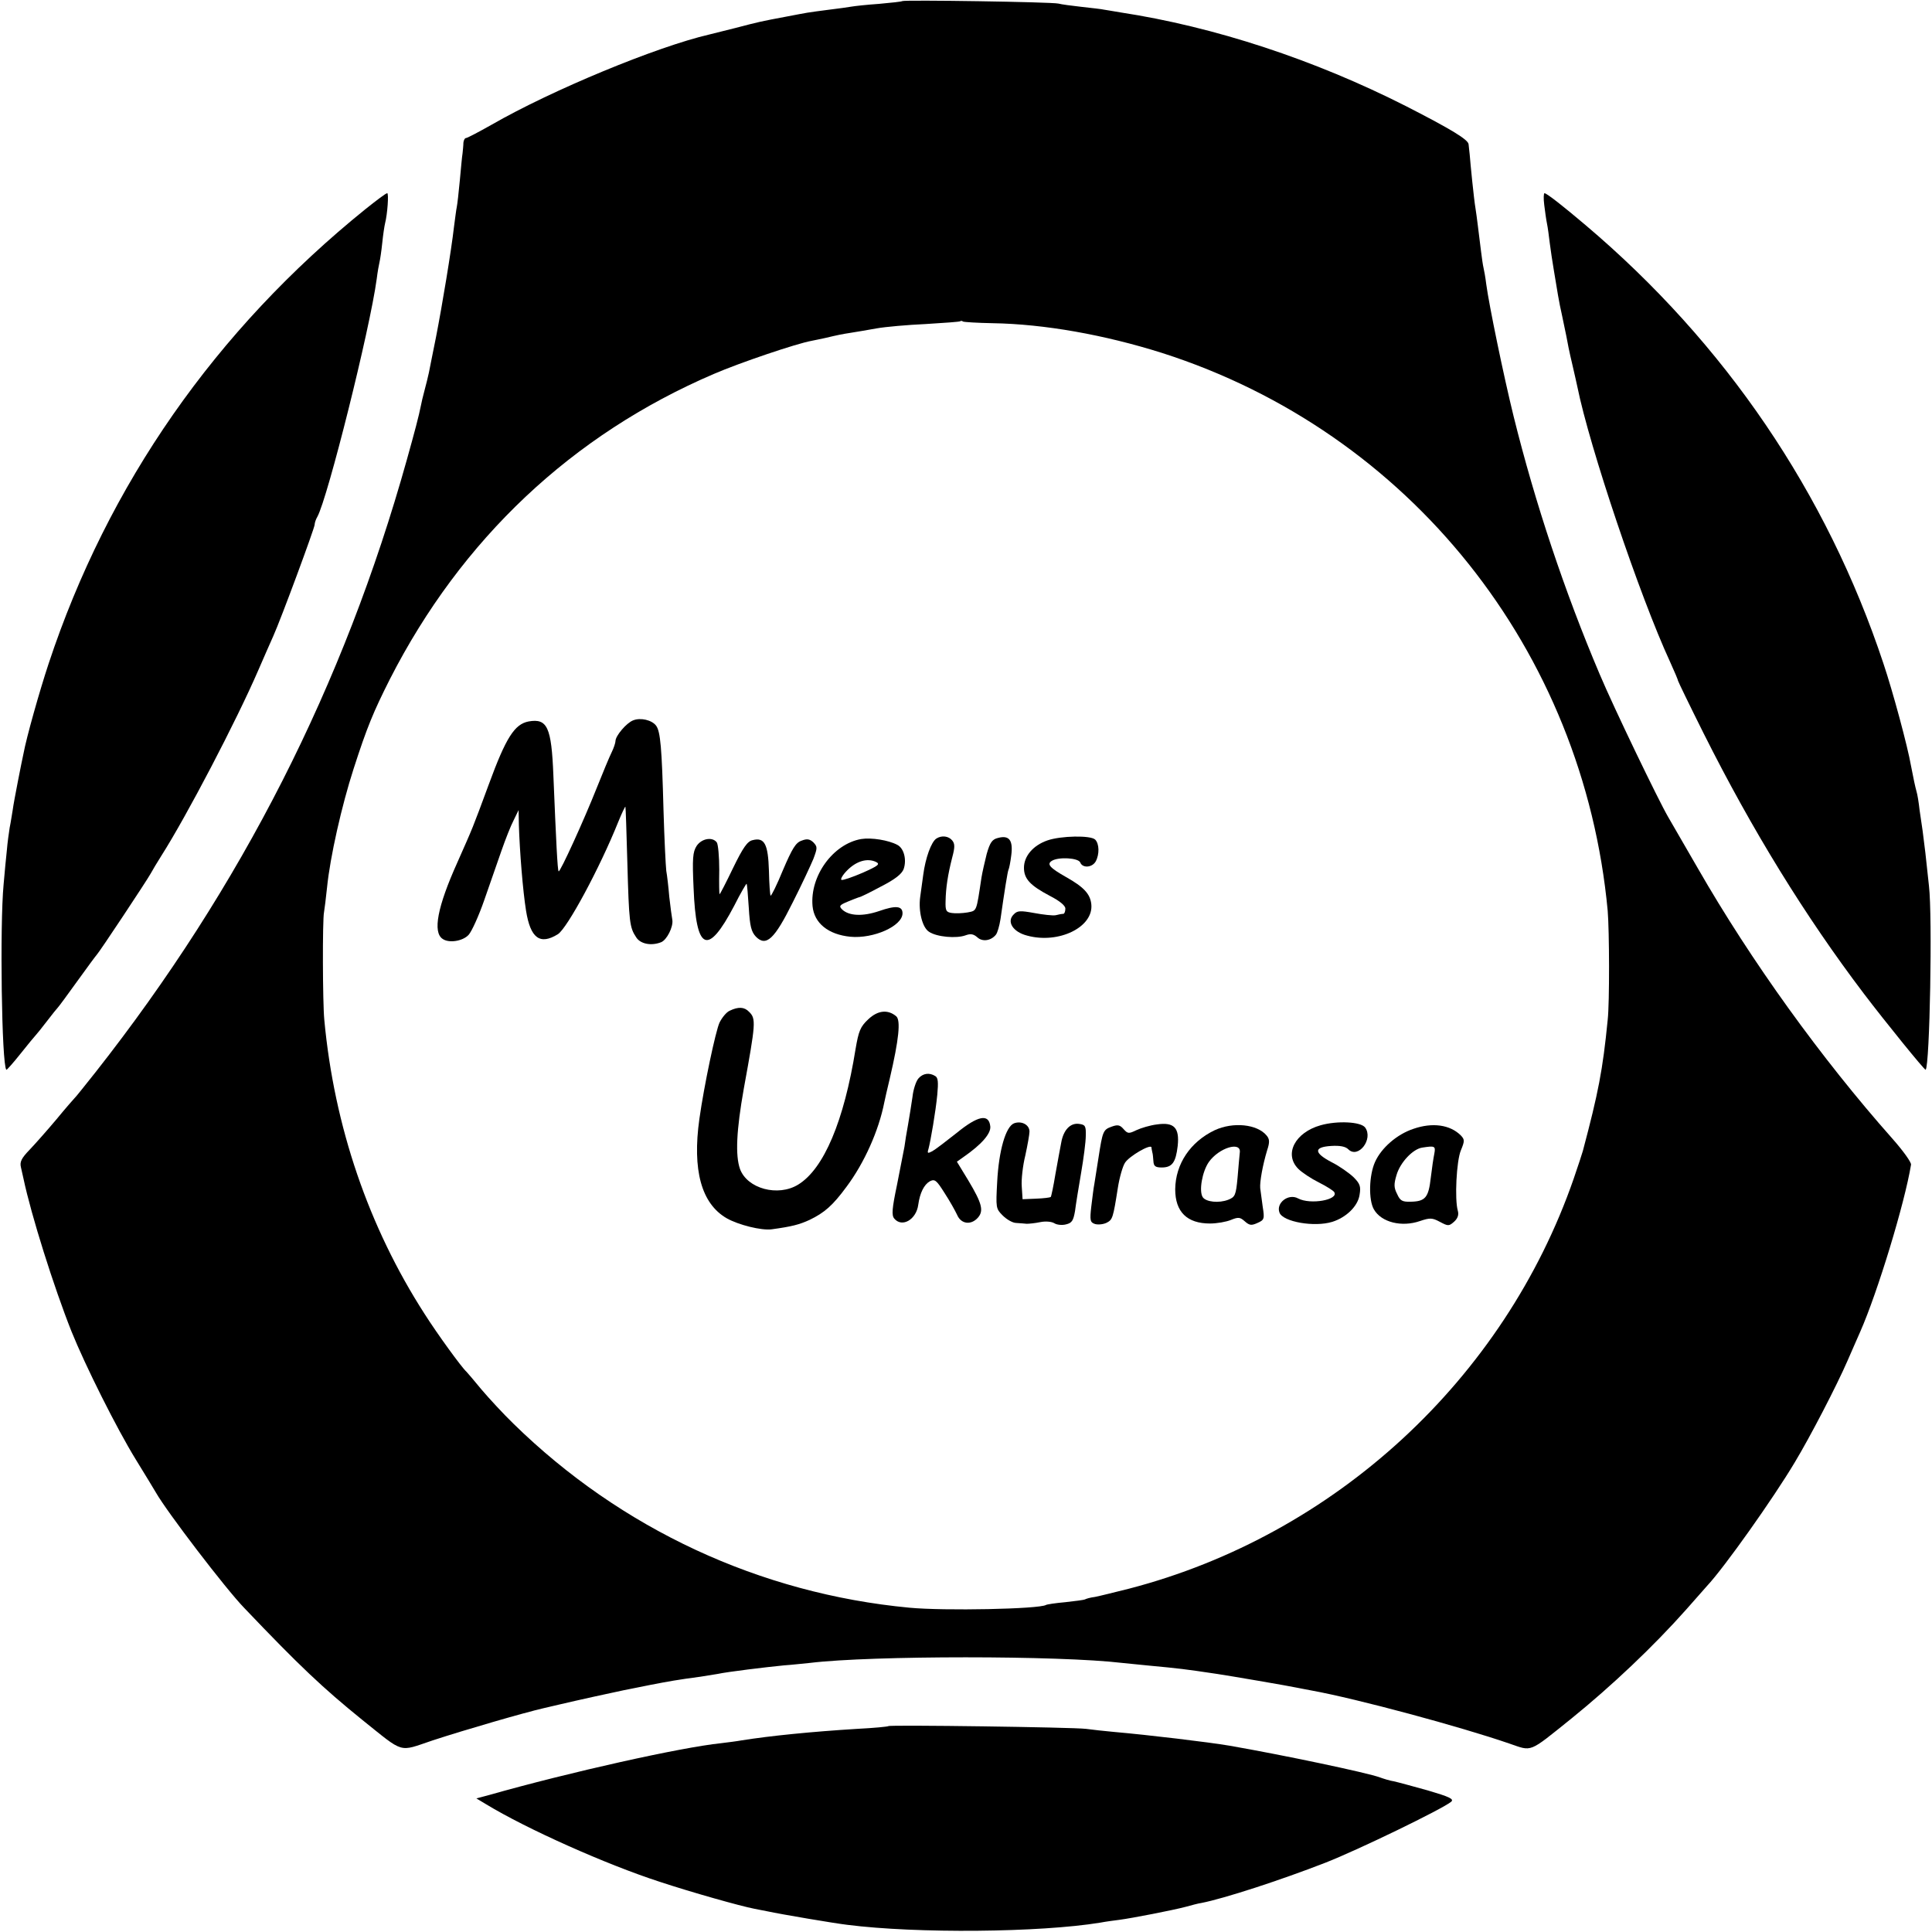
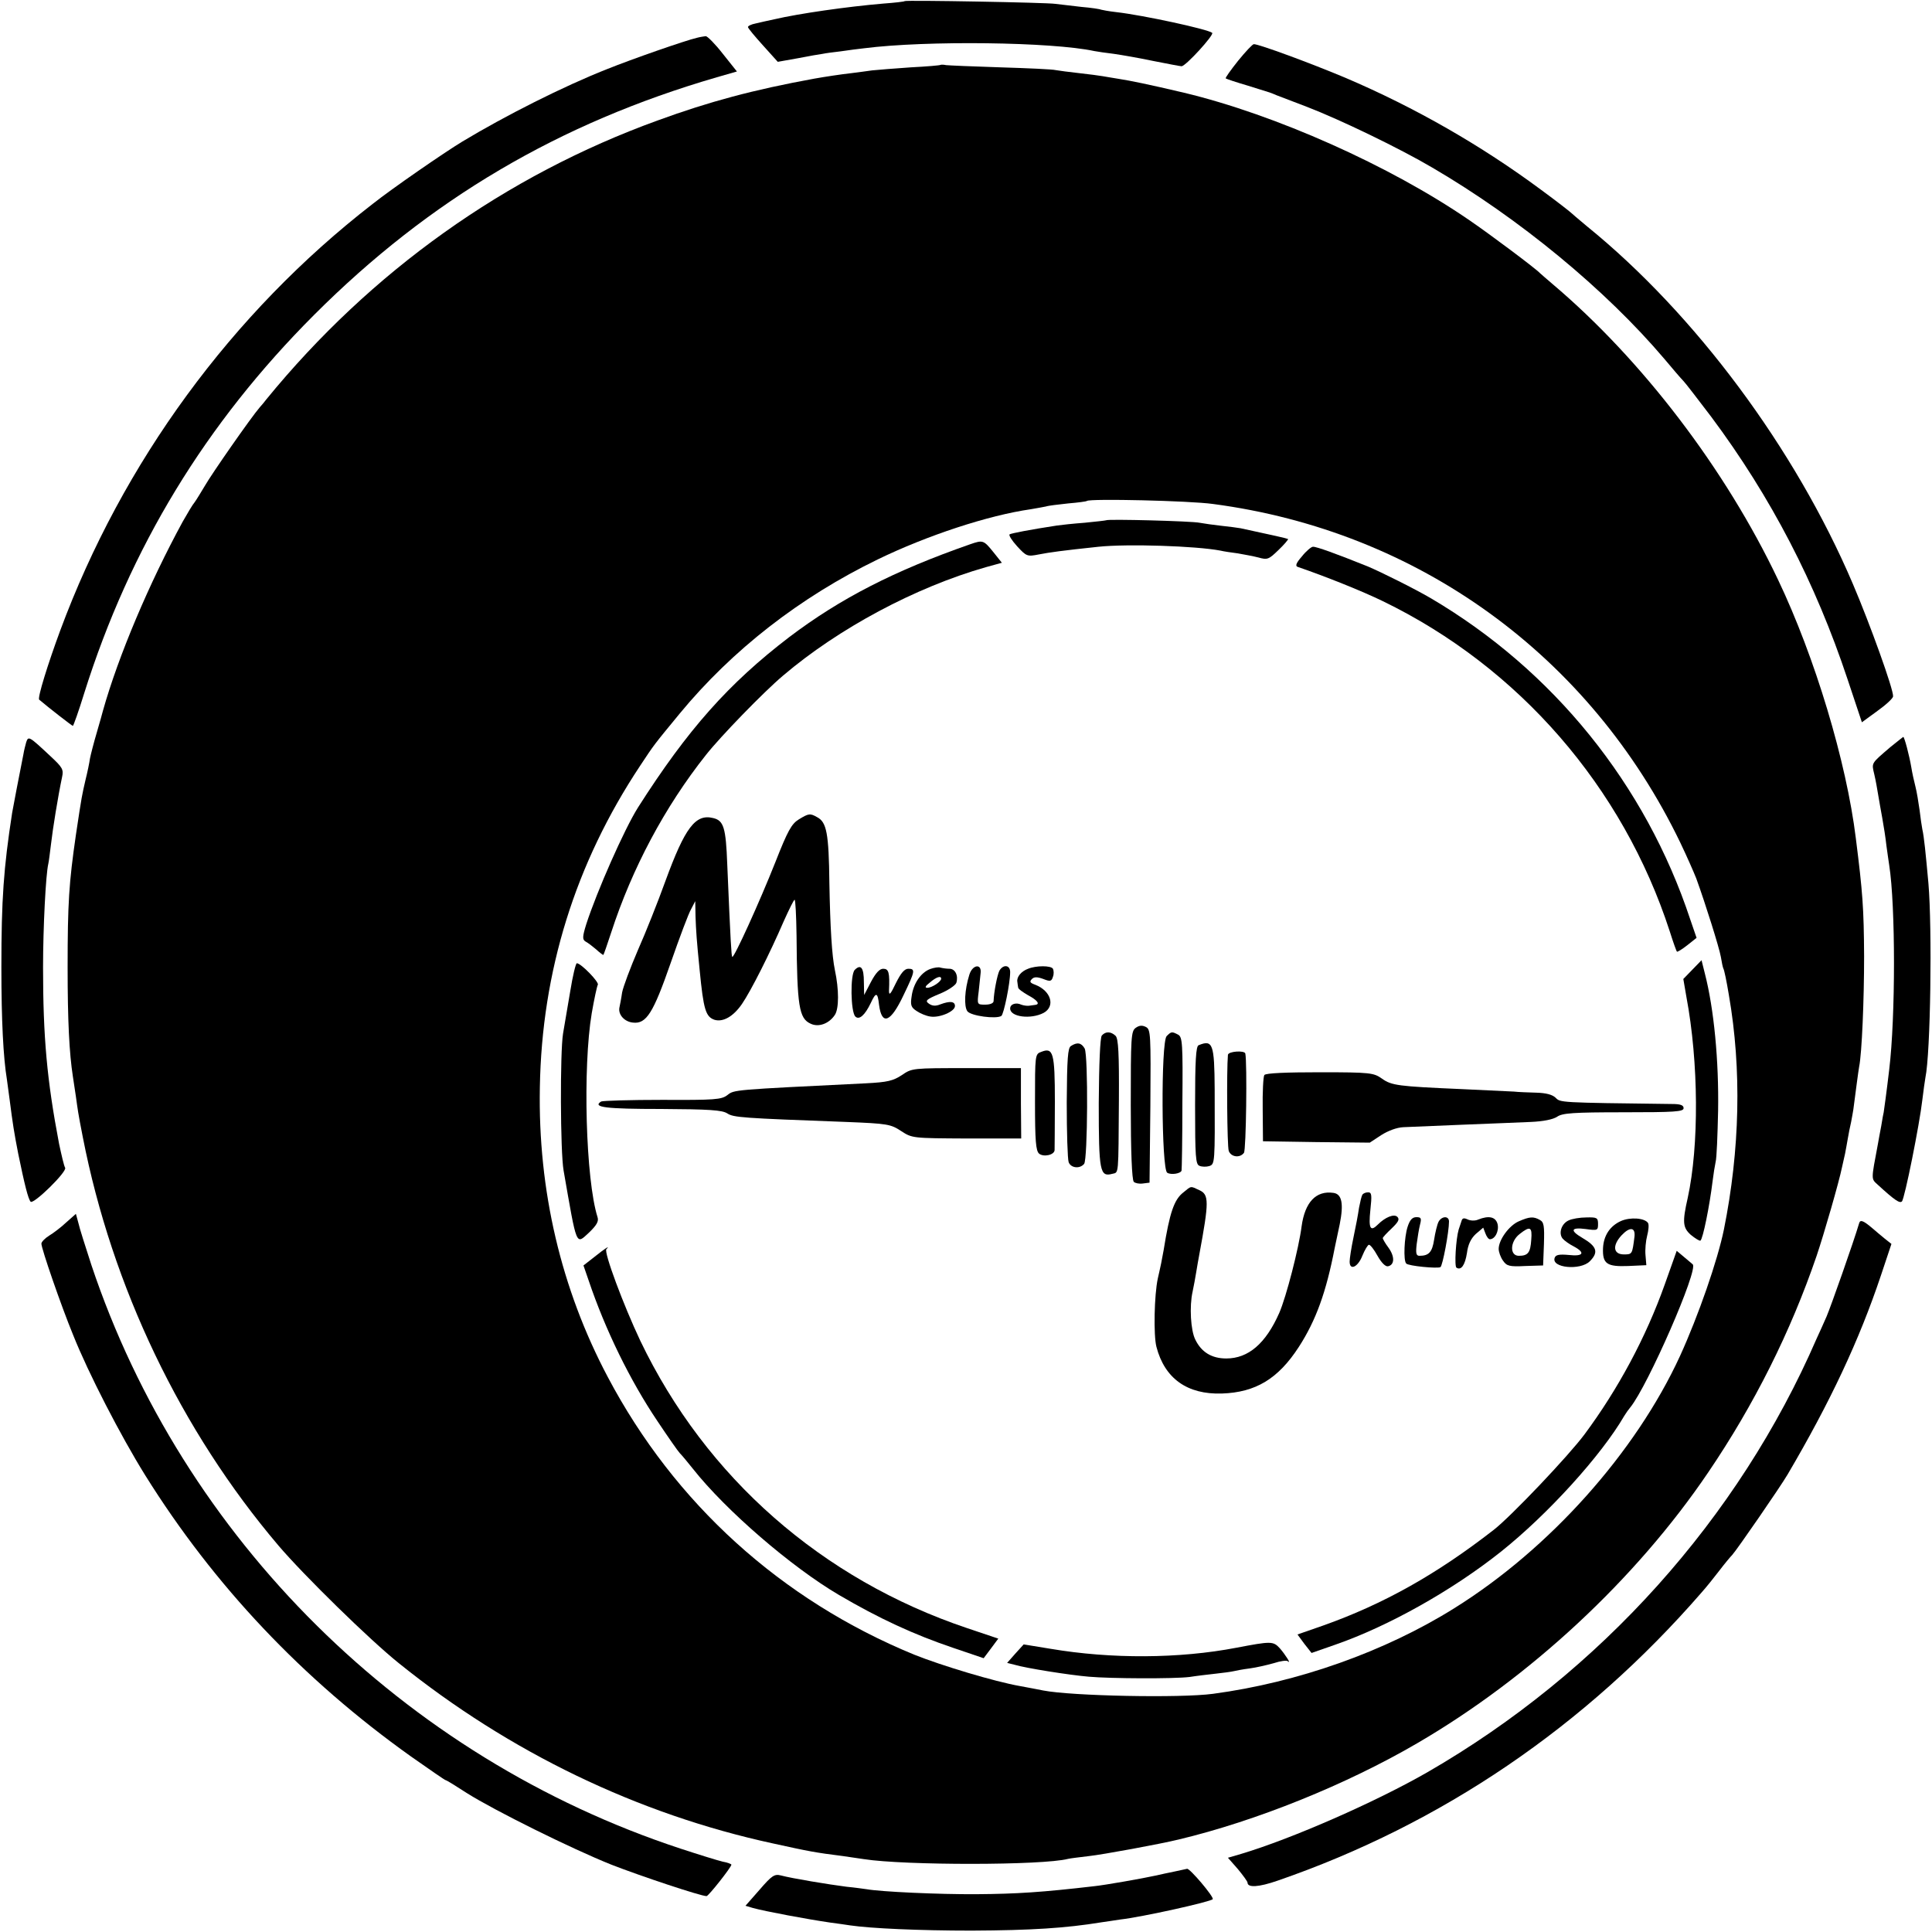
<svg xmlns="http://www.w3.org/2000/svg" version="1.0" width="700pt" height="700pt" viewBox="0 0 700 700" preserveAspectRatio="xMidYMid meet">
  <g transform="translate(0,700) scale(0.1,-0.1)" fill="#000000" stroke="none">
-     <path d="M3269 6996 c-2 -2 -40 -6 -84 -10 -44 -3 -89 -8 -100 -10 -11 -2 -47 -7 -80 -11 -32 -4 -68 -9 -80 -11 -11 -2 -45 -8 -75 -14 -91 -17 -100 -19 -184 -41 -45 -11 -88 -22 -96 -24 -190 -44 -570 -201 -789 -327 -46 -26 -88 -48 -92 -48 -5 0 -9 -8 -10 -17 0 -10 -2 -27 -3 -38 -2 -11 -6 -56 -10 -99 -4 -43 -9 -87 -11 -96 -2 -9 -6 -41 -10 -71 -10 -88 -43 -286 -65 -399 -12 -58 -23 -116 -26 -130 -3 -14 -10 -43 -16 -65 -6 -22 -11 -44 -12 -50 -9 -45 -23 -97 -52 -201 -228 -816 -599 -1547 -1128 -2219 -39 -49 -73 -92 -77 -95 -3 -3 -32 -36 -64 -75 -32 -38 -76 -88 -97 -110 -31 -32 -37 -45 -32 -65 3 -14 7 -32 9 -40 28 -133 110 -393 174 -554 50 -124 164 -352 233 -464 35 -57 68 -111 73 -120 40 -70 253 -349 320 -418 201 -211 285 -290 427 -405 155 -124 130 -117 255 -75 119 39 333 101 403 117 25 6 52 12 60 14 50 12 209 47 230 51 14 3 57 11 95 19 67 13 100 19 183 30 20 3 48 8 62 10 37 8 178 25 240 31 30 2 73 7 95 9 223 27 903 27 1130 0 17 -2 62 -6 100 -10 106 -10 125 -12 245 -30 41 -6 263 -44 290 -50 14 -3 37 -7 52 -10 165 -30 539 -131 716 -192 85 -29 68 -36 225 90 147 119 298 262 417 396 36 41 70 79 75 85 62 66 240 317 318 448 56 93 152 278 191 368 16 36 36 83 46 105 63 143 161 465 184 605 2 8 -29 51 -68 95 -257 290 -511 642 -705 980 -51 88 -99 171 -107 185 -35 60 -197 396 -248 517 -127 299 -234 620 -312 935 -36 146 -89 403 -99 478 -3 25 -8 52 -10 60 -2 8 -6 35 -9 60 -10 79 -15 124 -20 155 -3 17 -8 62 -12 100 -4 39 -8 81 -9 95 -2 14 -3 31 -4 37 -1 17 -62 54 -226 138 -333 169 -695 288 -1035 340 -25 4 -52 9 -60 10 -8 2 -44 6 -80 10 -36 4 -74 9 -85 12 -24 6 -560 14 -566 9z m327 -1167 c188 -3 406 -42 615 -108 896 -287 1526 -1077 1614 -2021 6 -72 7 -332 0 -395 -18 -183 -34 -264 -90 -475 -2 -8 -17 -53 -33 -100 -252 -727 -865 -1292 -1611 -1486 -52 -13 -108 -27 -124 -30 -17 -2 -33 -7 -36 -9 -4 -2 -35 -6 -71 -10 -35 -3 -67 -8 -70 -10 -25 -15 -369 -22 -495 -10 -541 51 -1045 285 -1435 667 -36 35 -87 90 -115 123 -27 33 -52 62 -55 65 -17 15 -105 136 -152 210 -202 314 -327 678 -363 1065 -6 60 -7 362 -1 390 2 11 7 52 11 90 11 110 53 296 96 429 49 152 72 207 132 326 259 507 660 885 1173 1105 95 41 299 110 354 120 14 3 35 7 48 10 51 12 61 14 93 19 19 3 61 10 94 16 33 6 114 13 180 16 66 4 122 8 124 10 2 2 7 2 10 -1 4 -2 52 -5 107 -6z" />
-     <path d="M2294 4390 c-24 -9 -64 -56 -64 -75 0 -6 -6 -25 -14 -41 -8 -16 -32 -74 -54 -129 -46 -116 -133 -307 -138 -302 -4 4 -9 105 -19 348 -7 175 -22 207 -90 195 -51 -10 -82 -59 -144 -228 -61 -165 -56 -152 -114 -283 -72 -160 -90 -253 -53 -277 23 -16 73 -8 94 15 11 12 37 69 57 127 20 58 48 138 62 178 14 40 33 89 44 110 l18 37 1 -55 c3 -94 14 -235 26 -310 16 -99 50 -125 115 -85 34 21 152 240 219 407 13 32 25 57 26 55 1 -1 4 -92 7 -202 6 -217 8 -235 32 -271 15 -24 54 -32 90 -18 21 8 45 56 41 81 -2 10 -7 48 -11 83 -3 36 -8 79 -11 95 -2 17 -7 116 -10 220 -6 225 -11 285 -27 306 -15 20 -56 30 -83 19z" />
-     <path d="M3120 3960 c-102 -18 -186 -134 -176 -243 6 -62 57 -103 137 -111 84 -8 189 39 189 85 0 27 -25 29 -85 8 -59 -20 -109 -18 -134 6 -12 12 -9 16 20 28 19 8 37 15 41 16 5 0 41 18 80 39 51 26 75 45 82 63 12 34 1 76 -23 88 -32 17 -94 27 -131 21z m6 -122 c-37 -16 -72 -28 -77 -26 -5 2 4 18 21 35 33 33 72 45 104 30 16 -8 8 -14 -48 -39z" />
-     <path d="M3393 3962 c-19 -12 -40 -71 -48 -132 -4 -30 -9 -66 -11 -80 -7 -52 8 -111 32 -126 28 -19 99 -25 132 -13 19 7 29 5 43 -7 18 -17 49 -13 67 9 6 7 13 32 17 57 14 99 26 174 29 179 2 3 7 27 10 52 7 54 -7 74 -48 63 -21 -5 -29 -16 -41 -58 -7 -28 -16 -67 -19 -86 -19 -126 -16 -119 -51 -126 -18 -3 -43 -4 -56 -2 -21 3 -24 8 -23 43 1 49 8 95 24 158 10 37 10 50 0 62 -13 16 -38 19 -57 7z" />
-     <path d="M3795 3955 c-52 -18 -85 -57 -85 -99 0 -40 22 -64 94 -102 35 -18 56 -35 56 -46 0 -10 -3 -18 -7 -19 -5 0 -17 -2 -28 -5 -11 -2 -46 2 -78 8 -50 9 -61 9 -74 -5 -27 -26 -3 -64 49 -77 114 -31 241 31 232 114 -4 37 -27 62 -91 98 -60 34 -71 47 -52 59 24 15 96 11 103 -6 8 -21 43 -19 56 4 14 26 13 64 -2 79 -16 16 -124 14 -173 -3z" />
-     <path d="M2524 3935 c-14 -22 -16 -45 -11 -153 9 -229 51 -247 147 -64 23 46 44 81 45 80 2 -2 5 -41 8 -87 4 -67 9 -87 26 -105 37 -37 67 -9 133 124 32 63 65 134 75 158 15 40 15 44 0 60 -13 12 -23 14 -43 6 -21 -7 -34 -29 -67 -106 -22 -54 -43 -96 -45 -93 -2 2 -5 42 -6 90 -3 97 -16 122 -59 111 -19 -4 -35 -27 -71 -101 -25 -52 -47 -95 -49 -95 -1 0 -2 39 -1 88 0 48 -4 93 -9 100 -16 21 -55 14 -73 -13z" />
-     <path d="M2644 3338 c-12 -5 -28 -25 -37 -43 -14 -30 -56 -228 -73 -349 -26 -185 7 -307 99 -360 42 -24 126 -45 163 -40 73 10 100 17 137 34 54 26 84 52 134 120 65 87 117 204 137 306 2 11 11 49 20 87 33 141 40 211 23 225 -30 25 -66 22 -101 -11 -29 -27 -35 -43 -46 -107 -42 -262 -115 -435 -208 -492 -73 -45 -185 -15 -211 57 -17 49 -13 139 14 291 43 236 45 253 19 278 -17 18 -39 19 -70 4z" />
-     <path d="M3328 3093 c-9 -10 -19 -40 -22 -68 -4 -27 -11 -72 -16 -100 -5 -27 -11 -63 -13 -80 -3 -16 -15 -78 -27 -138 -18 -86 -20 -110 -10 -122 28 -34 80 -4 87 50 6 43 21 73 42 85 18 9 24 4 53 -42 19 -29 39 -65 46 -80 14 -33 50 -38 75 -10 22 25 15 52 -34 134 l-42 69 24 17 c65 45 100 85 97 111 -5 47 -45 39 -122 -24 -38 -30 -77 -60 -88 -66 -17 -9 -19 -8 -14 8 8 30 26 135 32 197 4 44 3 61 -7 67 -22 14 -45 10 -61 -8z" />
-     <path d="M3674 2930 c-30 -12 -55 -98 -61 -212 -5 -94 -5 -97 20 -122 14 -14 36 -27 49 -27 13 -1 30 -2 38 -3 8 0 30 2 49 6 19 4 41 2 51 -4 9 -6 29 -8 43 -4 21 5 26 14 32 48 3 24 13 86 22 138 9 52 17 113 17 135 1 36 -2 40 -25 43 -31 4 -56 -22 -64 -68 -4 -19 -13 -71 -21 -114 -7 -43 -15 -81 -17 -83 -3 -2 -26 -5 -53 -6 l-49 -2 -3 46 c-2 26 4 77 13 113 8 37 15 76 15 86 0 25 -29 40 -56 30z" />
-     <path d="M4785 2923 c-93 -26 -134 -105 -81 -158 13 -13 46 -35 74 -49 28 -14 53 -30 56 -35 18 -28 -86 -47 -131 -23 -35 19 -81 -17 -67 -52 13 -33 126 -53 191 -33 51 16 93 57 99 98 5 30 2 40 -22 64 -16 15 -51 40 -79 54 -65 34 -66 55 -2 59 32 2 52 -2 62 -12 36 -36 92 37 61 79 -16 21 -101 25 -161 8z" />
-     <path d="M4028 2918 c-31 -11 -33 -16 -48 -113 -6 -38 -13 -81 -15 -95 -3 -14 -7 -50 -11 -81 -6 -52 -4 -58 14 -64 12 -3 30 -1 42 5 21 11 23 17 40 125 6 39 18 80 26 92 15 24 93 69 96 56 0 -5 2 -12 3 -18 2 -5 3 -20 4 -32 1 -18 7 -23 30 -23 38 0 51 18 58 78 7 66 -13 87 -75 78 -25 -3 -58 -13 -75 -21 -27 -13 -31 -13 -46 4 -13 15 -21 17 -43 9z" />
-     <path d="M4401 2905 c-88 -42 -142 -122 -143 -214 0 -82 43 -124 126 -124 25 0 59 6 76 13 27 11 33 10 50 -5 17 -15 24 -16 46 -6 25 11 26 15 19 59 -3 26 -8 56 -9 67 -2 23 9 84 25 137 10 30 9 41 -2 54 -34 41 -121 50 -188 19z m91 -81 c-1 -11 -5 -51 -8 -90 -6 -65 -9 -71 -34 -81 -34 -13 -80 -8 -92 9 -15 22 -2 94 22 128 37 52 118 76 112 34z" />
-     <path d="M5121 2910 c-60 -20 -116 -69 -139 -120 -22 -49 -24 -138 -4 -172 27 -47 101 -65 167 -42 36 12 44 12 72 -3 30 -16 33 -16 52 1 13 12 17 25 13 39 -12 41 -5 181 11 219 14 34 14 39 0 54 -39 39 -103 48 -172 24z m76 -89 c-3 -14 -9 -54 -13 -88 -8 -71 -19 -86 -72 -87 -31 -1 -39 3 -50 28 -12 23 -12 36 -2 69 13 45 59 94 93 99 45 7 49 6 44 -21z" />
-     <path d="M1325 6243 c-544 -439 -934 -998 -1149 -1648 -33 -100 -80 -266 -91 -326 -3 -13 -12 -58 -20 -99 -8 -41 -17 -89 -19 -105 -3 -17 -7 -45 -11 -64 -3 -19 -8 -55 -10 -80 -3 -25 -8 -82 -12 -126 -14 -147 -7 -654 10 -671 1 -2 25 25 52 59 27 34 52 64 55 67 3 3 21 25 40 50 19 25 37 47 40 50 3 3 35 46 70 95 36 50 67 92 70 95 8 7 183 271 196 295 6 11 23 40 39 65 91 143 271 487 351 672 20 46 44 101 54 123 28 62 150 392 150 404 0 6 4 19 10 29 37 67 190 677 215 862 3 25 8 52 10 60 2 8 7 40 10 70 3 30 8 62 10 70 9 35 14 110 8 110 -5 0 -39 -26 -78 -57z" />
-     <path d="M5595 6258 c3 -24 7 -54 10 -68 3 -14 7 -45 10 -70 3 -25 10 -70 15 -100 5 -30 12 -71 15 -90 3 -19 10 -53 15 -75 5 -22 11 -55 15 -72 3 -18 12 -63 21 -100 9 -38 17 -75 19 -84 44 -218 226 -759 336 -997 16 -35 29 -66 29 -69 0 -2 42 -89 93 -191 175 -349 367 -661 580 -942 79 -104 221 -279 224 -276 15 15 25 556 12 666 -4 36 -10 90 -13 120 -4 30 -8 66 -10 80 -2 14 -7 48 -11 75 -3 28 -8 58 -11 67 -5 18 -11 46 -20 93 -12 70 -66 270 -100 371 -205 618 -573 1160 -1080 1589 -79 67 -140 115 -148 115 -3 0 -4 -19 -1 -42z" />
-     <path d="M3219 746 c-2 -2 -53 -7 -114 -10 -162 -10 -314 -25 -420 -42 -16 -3 -49 -7 -73 -10 -144 -15 -545 -104 -841 -188 l-45 -12 35 -21 c148 -90 435 -218 629 -281 115 -38 292 -88 344 -98 11 -2 32 -6 46 -9 51 -11 246 -44 290 -49 251 -32 698 -28 917 8 21 4 52 8 68 10 46 6 195 35 240 47 22 6 48 13 57 14 83 16 291 84 450 146 118 46 425 195 456 221 11 10 -7 18 -85 41 -54 15 -109 30 -123 33 -14 2 -36 9 -50 14 -45 17 -355 82 -545 115 -77 13 -294 39 -420 50 -33 3 -78 8 -100 11 -49 6 -711 15 -716 10z" />
+     <path d="M3278 6996 c-1 -2 -37 -6 -78 -9 -130 -11 -305 -36 -395 -57 -22 -5 -52 -11 -67 -15 -16 -3 -28 -9 -28 -13 0 -4 25 -34 54 -66 l54 -60 73 13 c41 8 81 15 90 16 9 2 38 6 65 9 27 4 65 9 84 11 227 29 682 23 835 -10 11 -2 43 -7 70 -10 28 -4 92 -15 144 -26 51 -10 97 -19 102 -19 15 0 119 114 111 121 -15 13 -250 64 -347 75 -27 3 -53 8 -56 9 -3 2 -35 7 -71 10 -35 4 -78 9 -94 11 -32 5 -540 14 -546 10z" />
+     <path d="M2525 6863 c-43 -10 -235 -77 -327 -114 -157 -62 -367 -168 -523 -262 -66 -40 -253 -169 -325 -226 -510 -395 -906 -936 -1132 -1546 -44 -119 -83 -244 -76 -250 34 -29 119 -95 122 -95 2 0 21 53 41 118 166 528 440 978 834 1372 418 418 887 694 1458 860 l73 21 -51 64 c-28 36 -56 64 -62 64 -7 -1 -21 -3 -32 -6z" />
+     <path d="M4486 6780 c-27 -34 -47 -62 -45 -64 2 -2 38 -14 79 -26 41 -13 77 -24 80 -25 3 -1 14 -5 25 -10 11 -4 61 -23 110 -42 122 -47 337 -151 454 -220 315 -184 628 -442 841 -693 30 -36 61 -72 69 -80 8 -8 53 -67 101 -130 217 -291 378 -602 494 -951 l52 -156 56 41 c31 22 57 46 57 53 2 24 -84 263 -146 408 -209 490 -571 977 -963 1295 -30 25 -57 48 -60 51 -3 3 -50 40 -106 81 -217 161 -458 299 -709 406 -126 53 -313 122 -332 122 -5 0 -30 -27 -57 -60z" />
+     <path d="M3408 6765 c-2 -2 -50 -6 -108 -9 -58 -4 -121 -9 -140 -11 -19 -3 -53 -7 -75 -10 -36 -4 -96 -13 -135 -20 -219 -40 -380 -83 -566 -151 -553 -200 -1041 -548 -1419 -1011 -5 -7 -16 -20 -24 -29 -32 -37 -174 -241 -198 -283 -15 -25 -32 -53 -38 -61 -7 -8 -26 -40 -43 -70 -121 -222 -233 -486 -289 -685 -1 -5 -11 -40 -22 -78 -11 -37 -22 -80 -25 -95 -2 -15 -9 -49 -16 -77 -13 -57 -13 -53 -35 -200 -25 -173 -30 -245 -30 -480 0 -194 6 -311 19 -395 2 -14 7 -47 11 -73 7 -50 7 -55 25 -147 106 -543 355 -1063 709 -1480 92 -108 330 -341 436 -426 401 -323 866 -547 1355 -653 132 -29 152 -33 255 -46 28 -4 61 -9 75 -11 147 -23 648 -23 740 1 8 2 42 6 75 10 48 5 260 44 325 60 281 67 608 199 865 349 407 237 792 594 1054 981 167 246 299 510 393 785 27 80 81 267 92 321 3 13 8 35 11 49 3 14 7 39 10 55 3 17 8 44 12 60 3 17 7 37 8 45 9 69 18 138 21 155 10 48 18 243 18 400 -1 175 -5 230 -30 428 -34 277 -148 656 -282 937 -190 400 -493 797 -817 1071 -22 19 -42 36 -45 39 -13 15 -184 143 -256 192 -288 198 -704 383 -1034 462 -127 30 -196 44 -235 50 -23 4 -50 8 -60 10 -11 2 -49 7 -85 11 -36 4 -74 9 -85 11 -11 3 -101 7 -200 10 -99 3 -188 7 -197 8 -9 2 -18 2 -20 1z m987 -1591 c743 -98 1366 -549 1693 -1227 23 -48 49 -107 58 -130 33 -91 83 -250 89 -284 3 -19 7 -38 9 -42 3 -4 12 -47 20 -96 47 -270 40 -562 -18 -850 -23 -112 -92 -311 -159 -458 -161 -350 -473 -699 -818 -914 -251 -157 -567 -269 -874 -310 -118 -16 -512 -8 -615 12 -14 3 -52 10 -84 16 -92 16 -287 75 -384 114 -482 198 -868 548 -1110 1006 -169 319 -253 676 -246 1049 7 420 128 811 363 1165 53 80 47 72 144 190 190 230 435 421 717 558 179 87 401 160 555 182 22 4 47 8 55 10 8 3 44 7 80 11 36 3 66 7 68 9 10 9 371 1 457 -11z" />
+     <path d="M4008 5115 c-2 -1 -37 -5 -78 -9 -41 -3 -86 -8 -100 -10 -98 -15 -165 -28 -172 -32 -4 -3 8 -22 27 -43 34 -37 37 -38 78 -30 41 8 85 14 217 28 105 11 353 3 442 -14 12 -3 40 -7 63 -10 22 -4 56 -10 75 -15 32 -9 37 -7 72 27 21 20 36 38 35 40 -3 2 -55 14 -172 39 -11 2 -42 6 -70 9 -27 3 -63 8 -79 11 -28 6 -333 14 -338 9z" />
+     <path d="M3515 5028 c-275 -96 -470 -196 -655 -336 -220 -168 -369 -336 -548 -617 -50 -79 -150 -306 -188 -424 -14 -45 -14 -55 -3 -62 8 -4 25 -17 38 -28 13 -12 25 -21 27 -21 1 0 14 37 29 83 75 230 193 453 343 642 52 66 208 227 279 287 201 171 479 320 735 393 l58 16 -32 40 c-34 42 -37 43 -83 27z" />
+     <path d="M4717 4984 c-21 -24 -25 -35 -15 -38 99 -34 232 -87 308 -124 493 -239 870 -673 1040 -1197 12 -38 24 -72 26 -73 1 -2 18 8 37 23 l34 27 -23 67 c-162 489 -496 902 -939 1163 -56 33 -180 95 -230 116 -112 45 -186 72 -198 71 -6 0 -25 -16 -40 -35z" />
+     <path d="M2894 4031 c-26 -16 -40 -41 -84 -153 -57 -144 -151 -351 -157 -345 -3 4 -6 51 -18 335 -5 134 -13 159 -51 168 -64 16 -102 -34 -173 -228 -27 -75 -72 -188 -100 -251 -27 -63 -53 -132 -57 -153 -3 -22 -8 -46 -10 -56 -4 -25 19 -50 49 -53 49 -6 74 35 137 216 32 92 65 180 74 195 l15 29 1 -55 c2 -55 4 -85 15 -195 14 -144 22 -169 54 -180 31 -9 68 12 99 57 33 48 101 183 152 301 19 42 36 77 39 77 3 0 6 -57 7 -128 2 -258 9 -302 51 -321 29 -14 67 0 88 32 15 23 15 92 0 162 -11 53 -17 155 -20 315 -2 181 -10 221 -44 239 -26 15 -31 14 -67 -8z" />
+     <path d="M6132 3487 l-33 -34 11 -64 c45 -239 46 -541 5 -729 -20 -88 -18 -108 11 -134 16 -13 32 -23 35 -21 9 6 33 125 44 215 3 25 8 56 11 70 4 14 7 97 9 185 3 182 -15 370 -48 498 l-12 48 -33 -34z" />
+     <path d="M2066 3408 c-10 -57 -21 -125 -26 -153 -11 -67 -10 -428 2 -496 49 -281 44 -269 92 -225 28 27 36 41 31 56 -43 136 -54 543 -21 739 9 52 19 98 22 103 6 9 -61 78 -76 78 -4 0 -15 -46 -24 -102z" />
+     <path d="M3097 3486 c-17 -17 -15 -152 2 -169 14 -14 35 5 56 49 19 41 25 39 30 -7 10 -76 42 -64 89 36 42 87 43 95 17 95 -14 0 -27 -16 -45 -52 -19 -40 -25 -47 -25 -28 3 67 -1 80 -21 80 -13 0 -27 -15 -44 -47 l-25 -48 -1 47 c0 52 -11 66 -33 44z" />
+     <path d="M3370 3489 c-34 -13 -61 -53 -67 -99 -5 -32 -2 -40 18 -53 13 -9 35 -18 49 -20 33 -6 90 18 90 38 0 17 -18 19 -53 6 -17 -7 -30 -6 -42 3 -14 10 -9 15 39 35 30 12 58 31 61 40 8 26 -4 51 -25 51 -10 0 -24 2 -32 4 -7 3 -24 0 -38 -5z m40 -35 c0 -11 -34 -33 -50 -33 -10 0 -8 6 9 19 23 20 41 26 41 14z" />
+     <path d="M3512 3468 c-17 -54 -20 -114 -7 -132 13 -17 104 -29 123 -17 9 6 32 119 32 159 0 26 -25 29 -39 5 -8 -16 -20 -78 -21 -110 0 -8 -13 -13 -30 -13 -30 0 -30 0 -24 48 3 26 6 56 7 67 4 35 -30 30 -41 -7z" />
+     <path d="M3725 3490 c-25 -9 -42 -30 -39 -47 1 -7 2 -17 3 -21 0 -5 17 -17 36 -28 34 -18 45 -33 25 -35 -5 -1 -16 -2 -22 -3 -7 -1 -20 1 -28 4 -19 9 -40 2 -40 -14 0 -31 75 -40 121 -16 44 24 27 80 -30 102 -19 7 -22 11 -12 21 8 8 19 8 41 0 25 -10 30 -9 35 8 4 10 3 23 0 29 -7 12 -61 12 -90 0z" />
+     <path d="M4115 3276 c-17 -12 -18 -34 -18 -280 0 -165 4 -271 11 -278 5 -5 20 -8 33 -6 l24 3 3 277 c2 262 1 278 -16 287 -14 7 -24 6 -37 -3z" />
+     <path d="M3992 3248 c-6 -8 -10 -100 -11 -245 0 -248 4 -268 49 -256 24 6 22 -12 24 267 1 170 -2 223 -12 233 -17 16 -36 17 -50 1z" />
+     <path d="M4227 3246 c-21 -21 -19 -482 2 -495 14 -9 50 -3 52 8 1 3 3 113 3 244 2 217 0 239 -15 248 -23 12 -25 12 -42 -5z" />
+     <path d="M3880 3210 c-11 -7 -14 -44 -15 -205 0 -108 3 -205 7 -216 8 -21 40 -25 56 -6 13 16 15 392 2 418 -12 21 -27 24 -50 9z" />
+     <path d="M4343 3213 c-10 -3 -13 -57 -13 -218 0 -188 2 -214 16 -219 9 -4 25 -4 35 -1 21 7 21 9 20 279 -1 164 -7 180 -58 159z" />
+     <path d="M3773 3189 c-23 -8 -23 -11 -23 -182 0 -140 3 -177 15 -187 16 -13 55 -5 56 13 0 7 1 86 1 176 0 177 -6 197 -49 180z" />
+     <path d="M4449 3178 c-5 -56 -3 -332 3 -348 8 -22 40 -27 55 -7 8 9 12 326 5 360 -3 12 -62 8 -63 -5z" />
+     <path d="M3268 3105 c-32 -21 -52 -26 -130 -30 -487 -24 -477 -23 -503 -43 -21 -16 -45 -18 -235 -17 -116 0 -216 -3 -222 -6 -33 -21 17 -27 218 -27 174 -1 220 -4 239 -16 23 -15 53 -17 430 -31 151 -6 162 -8 200 -33 40 -26 41 -26 238 -27 l197 0 -1 127 0 128 -197 0 c-194 0 -198 0 -234 -25z" />
+     <path d="M4581 3105 c-4 -5 -7 -62 -6 -125 l1 -115 194 -3 193 -2 41 27 c25 16 57 28 81 29 22 1 119 5 215 9 96 4 207 8 247 10 45 2 80 9 95 19 19 13 57 16 240 16 187 0 218 2 218 15 0 11 -12 15 -42 15 -412 5 -404 5 -422 23 -12 11 -34 17 -69 18 -29 1 -65 2 -82 4 -16 1 -102 5 -190 9 -230 10 -253 13 -288 38 -30 21 -41 23 -225 23 -121 0 -196 -3 -201 -10z" />
+     <path d="M4288 2680 c-34 -26 -50 -73 -72 -210 -4 -19 -8 -45 -11 -57 -3 -13 -7 -33 -10 -45 -13 -60 -16 -206 -5 -248 30 -115 112 -173 237 -169 122 4 204 53 279 169 62 96 99 198 130 359 3 13 11 51 18 85 15 75 8 110 -23 114 -63 9 -103 -34 -115 -121 -10 -79 -56 -257 -81 -314 -49 -111 -112 -165 -192 -165 -53 0 -90 23 -112 68 -17 33 -22 121 -10 174 4 19 10 51 13 70 3 19 8 47 11 63 36 194 36 219 0 235 -32 15 -28 16 -57 -8z" />
+     <path d="M4936 2671 c-3 -5 -8 -26 -12 -47 -3 -22 -12 -70 -20 -107 -8 -38 -14 -77 -14 -88 0 -34 30 -20 46 21 9 22 20 40 24 40 5 0 19 -18 31 -40 14 -25 29 -40 38 -38 24 5 25 35 2 67 -12 16 -21 32 -21 35 0 3 15 19 32 35 24 23 30 33 21 42 -12 12 -44 -1 -71 -28 -27 -27 -34 -14 -27 52 6 55 5 65 -8 65 -9 0 -18 -4 -21 -9z" />
+     <path d="M5100 2555 c-12 -37 -16 -122 -5 -133 8 -9 113 -19 124 -13 8 5 31 128 31 165 0 22 -27 20 -38 -1 -5 -10 -12 -39 -16 -65 -7 -45 -19 -58 -53 -58 -12 0 -14 9 -10 43 3 23 8 54 12 70 6 23 4 27 -13 27 -15 0 -24 -10 -32 -35z" />
+     <path d="M5295 2575 c-3 -8 -7 -22 -10 -30 -10 -34 -16 -133 -8 -138 17 -11 31 9 38 53 4 31 14 52 32 69 l27 23 8 -21 c4 -11 11 -21 16 -21 19 0 34 30 28 55 -7 26 -31 32 -71 16 -11 -5 -28 -4 -38 1 -13 6 -19 5 -22 -7z" />
+     <path d="M5503 2575 c-35 -15 -73 -67 -73 -100 0 -11 7 -31 16 -43 13 -19 23 -22 80 -19 l65 2 3 78 c2 66 0 79 -15 87 -23 13 -37 12 -76 -5z m45 -67 c-3 -47 -12 -58 -45 -58 -34 0 -32 52 3 79 38 30 46 26 42 -21z" />
+     <path d="M5683 2578 c-26 -12 -37 -47 -21 -66 6 -7 24 -20 40 -28 43 -23 35 -37 -18 -31 -34 3 -47 1 -51 -10 -14 -37 93 -47 127 -13 33 33 26 54 -27 85 -46 27 -41 39 12 32 43 -6 45 -5 45 18 0 23 -4 25 -42 24 -24 0 -53 -5 -65 -11z" />
+     <path d="M5873 2576 c-40 -18 -63 -53 -65 -99 -2 -56 14 -67 91 -64 l66 3 -3 36 c-2 20 1 52 6 71 5 19 7 40 3 46 -12 18 -64 22 -98 7z m49 -57 c-8 -63 -8 -64 -38 -64 -39 0 -43 32 -9 69 30 32 51 30 47 -5z" />
+     <path d="M2155 2447 l-41 -32 19 -55 c60 -178 150 -362 249 -509 38 -57 75 -110 81 -116 7 -7 28 -32 47 -56 120 -152 358 -357 530 -458 145 -85 270 -143 415 -192 l109 -37 27 36 26 35 -113 38 c-526 177 -946 545 -1184 1041 -61 129 -133 322 -123 332 16 16 -6 2 -42 -27z" />
+     <path d="M6032 2347 c-69 -194 -170 -381 -291 -544 -58 -78 -267 -298 -329 -346 -207 -161 -399 -269 -619 -347 l-92 -32 25 -34 26 -33 86 30 c193 67 424 197 599 336 171 136 365 350 448 493 6 10 16 24 22 31 64 79 248 501 226 518 -4 4 -19 16 -33 28 l-25 21 -43 -121z" />
+     <path d="M4480 1030 c-208 -40 -454 -41 -673 -4 l-98 16 -30 -33 -30 -34 28 -7 c40 -12 197 -37 268 -43 79 -7 308 -8 365 -1 25 4 68 9 95 12 28 3 57 7 65 9 8 2 34 7 58 10 23 3 62 12 87 19 24 8 47 11 51 7 14 -12 -9 24 -29 47 -24 26 -31 26 -157 2z" />
+     <path d="M95 4311 c-3 -11 -8 -30 -10 -43 -14 -69 -38 -196 -41 -213 -31 -201 -39 -313 -39 -560 0 -194 7 -327 20 -406 2 -13 6 -46 10 -74 11 -86 16 -118 31 -195 23 -112 36 -164 45 -174 10 -11 133 109 125 123 -4 6 -13 45 -22 87 -44 231 -58 387 -58 639 0 146 10 338 19 375 2 8 6 41 10 73 6 53 25 171 40 242 6 27 1 35 -42 75 -78 73 -80 74 -88 51z" />
+     <path d="M6849 4293 c-71 -61 -68 -56 -58 -99 5 -21 11 -55 14 -74 3 -19 10 -57 15 -85 5 -27 12 -72 15 -100 4 -27 8 -59 10 -70 23 -147 23 -550 0 -740 -9 -77 -19 -150 -20 -155 -1 -3 -5 -25 -9 -50 -5 -25 -10 -54 -12 -65 -25 -133 -25 -125 0 -148 60 -55 79 -68 87 -60 10 10 64 280 74 368 4 33 9 69 11 80 19 90 25 542 11 705 -10 110 -16 170 -22 195 -2 11 -7 43 -10 70 -4 28 -10 66 -15 85 -5 19 -12 51 -15 70 -7 42 -25 110 -29 110 -1 0 -22 -17 -47 -37z" />
+     <path d="M240 2571 c-19 -18 -47 -39 -62 -48 -16 -10 -28 -23 -28 -29 0 -18 71 -224 115 -331 55 -138 172 -365 261 -508 249 -399 570 -739 963 -1019 67 -47 123 -86 126 -86 3 0 37 -21 77 -47 100 -63 378 -201 523 -259 105 -41 324 -114 345 -114 7 0 90 105 90 114 0 2 -14 8 -32 11 -17 4 -85 25 -152 47 -1003 330 -1804 1124 -2135 2115 -21 65 -43 133 -47 152 l-9 33 -35 -31z" />
+     <path d="M6736 2568 c-20 -68 -103 -303 -118 -338 -11 -25 -27 -61 -36 -80 -283 -652 -784 -1210 -1410 -1571 -188 -108 -491 -241 -675 -296 l-48 -14 36 -41 c19 -23 35 -45 35 -49 0 -19 40 -17 109 7 594 205 1115 559 1536 1044 17 19 46 55 65 80 19 25 40 50 46 56 16 17 176 249 201 292 154 262 259 485 338 721 l38 114 -24 19 c-13 11 -33 27 -44 37 -34 29 -45 33 -49 19z" />
+     <path d="M4255 219 c-22 -4 -51 -11 -65 -14 -55 -12 -187 -35 -225 -39 -189 -22 -282 -28 -425 -29 -142 -1 -350 9 -400 18 -8 1 -41 6 -73 9 -63 8 -197 30 -238 41 -23 6 -33 -1 -77 -52 l-51 -58 27 -8 c43 -12 198 -41 281 -53 25 -3 57 -8 71 -10 75 -11 250 -19 440 -19 217 1 341 9 470 30 19 3 50 7 67 10 81 9 332 65 337 74 5 8 -83 112 -93 110 -3 -1 -24 -5 -46 -10z" />
  </g>
</svg>
